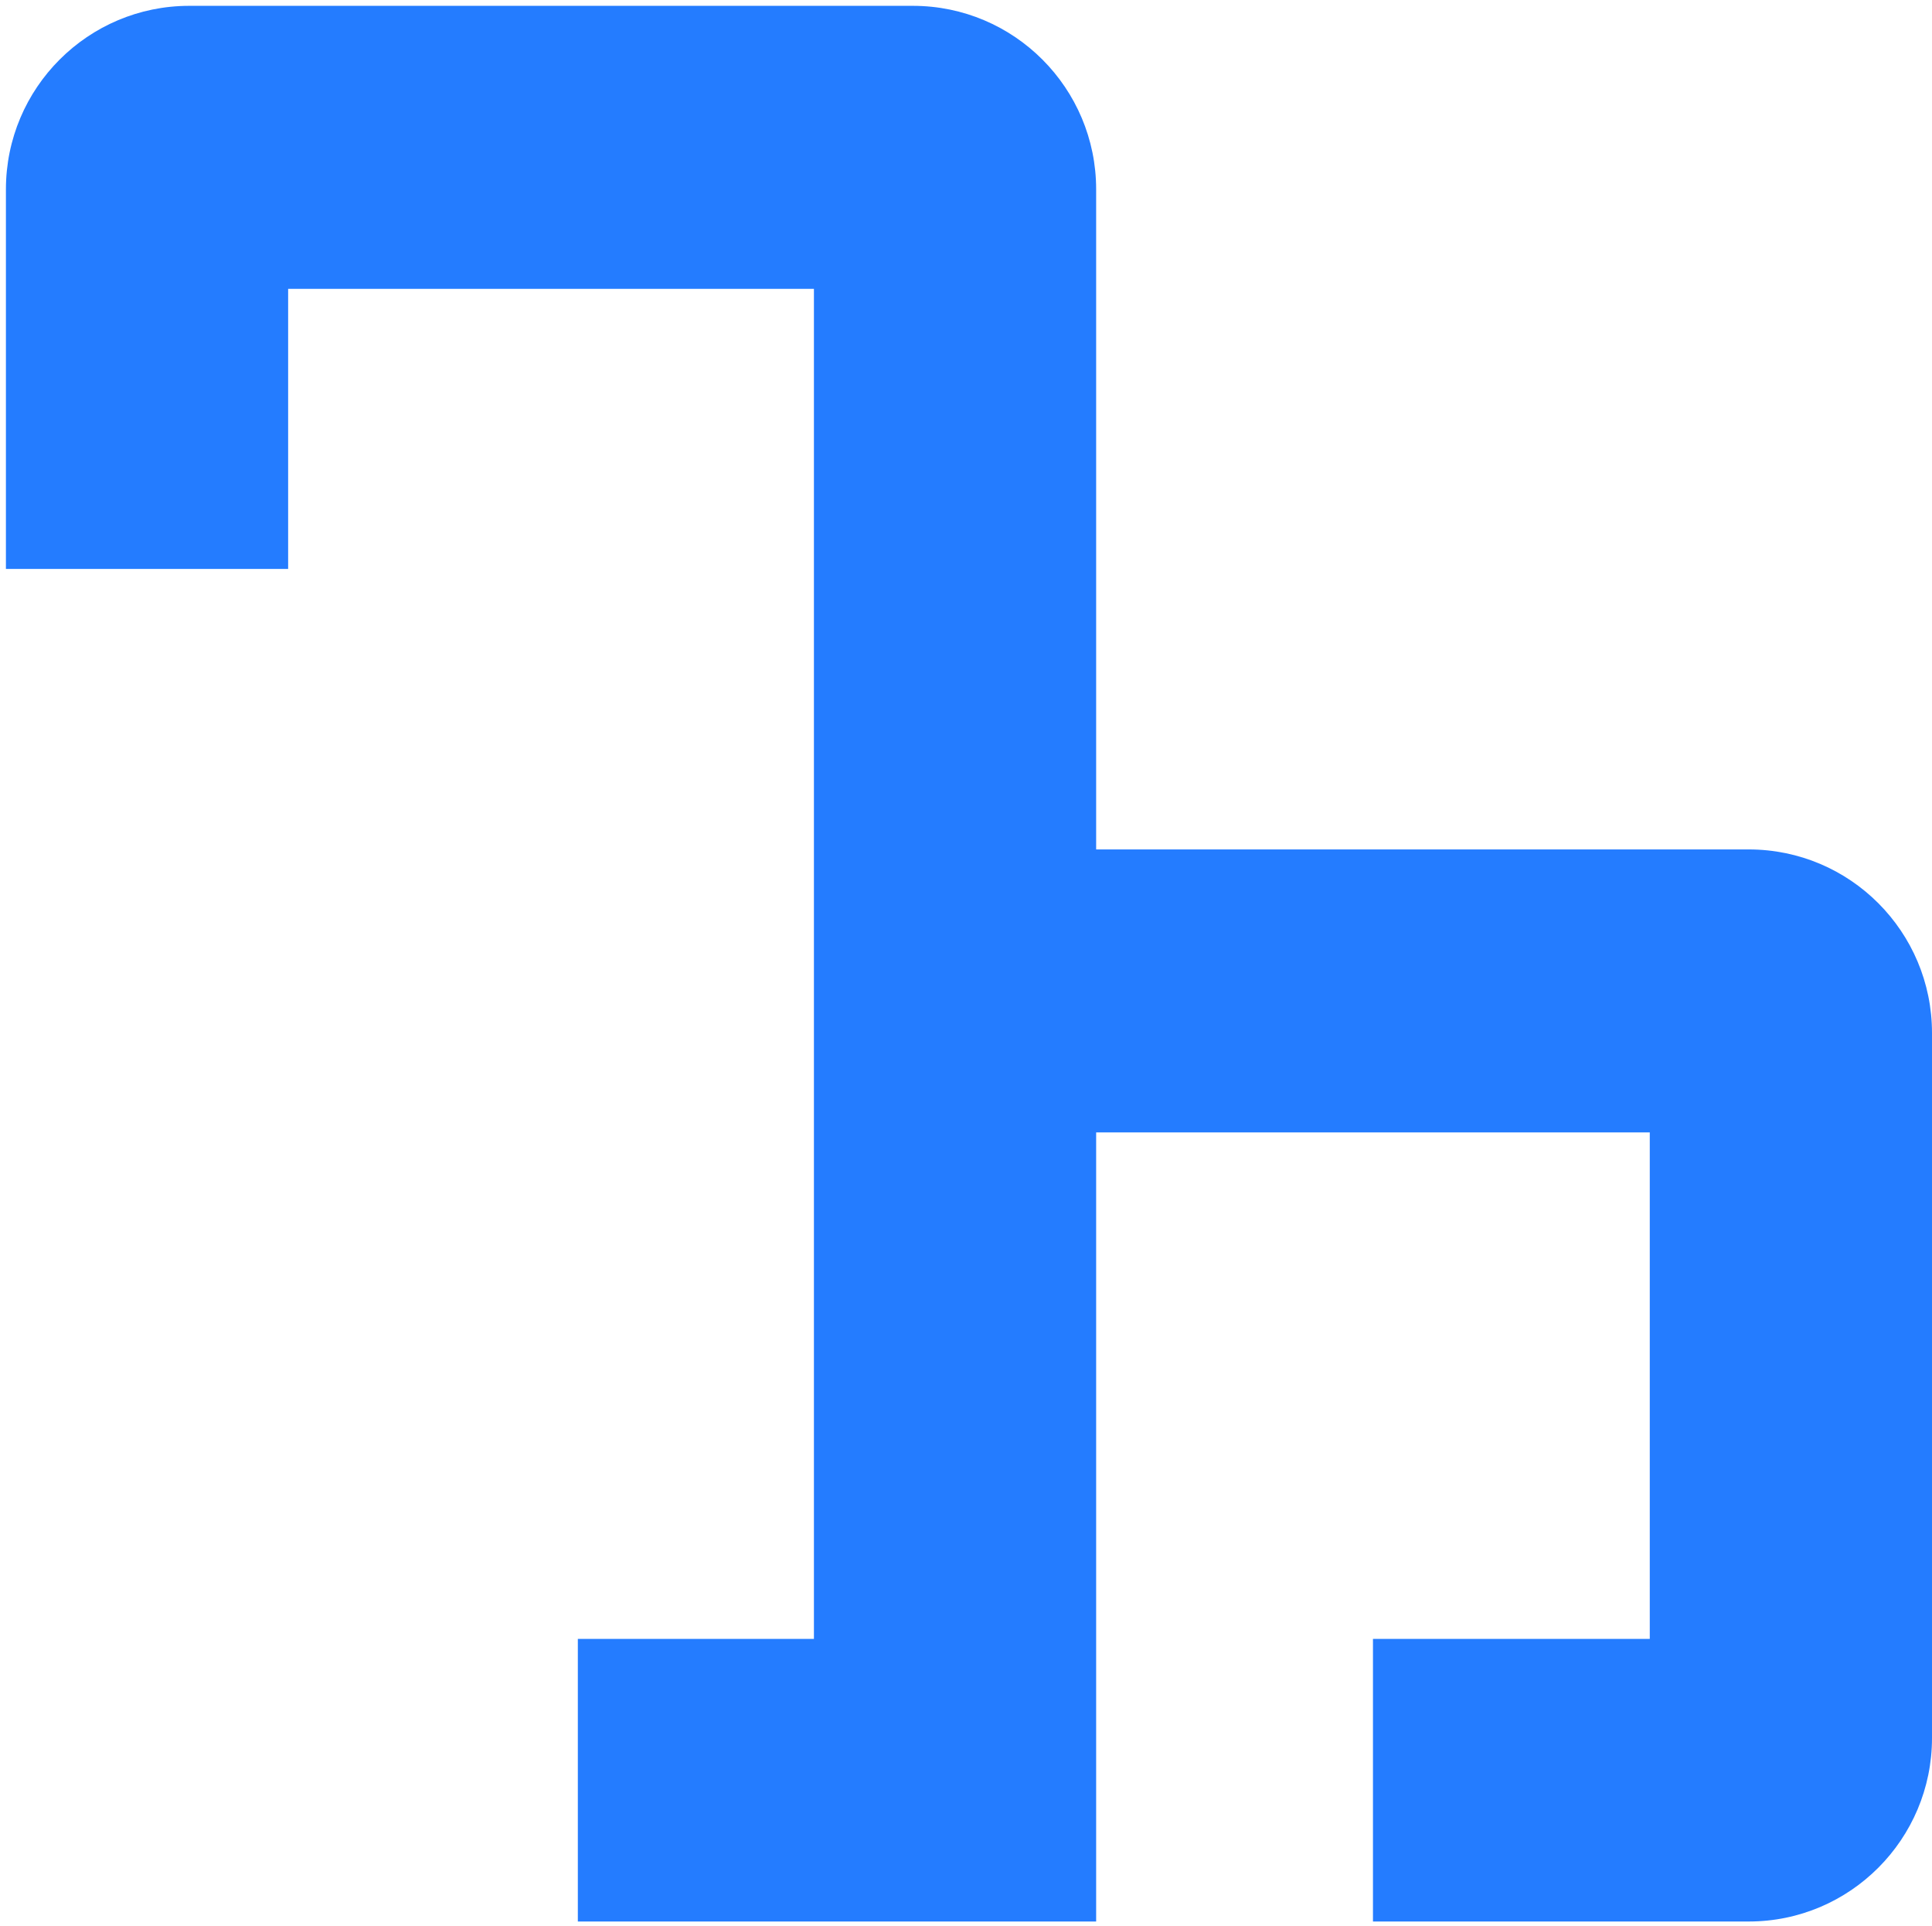
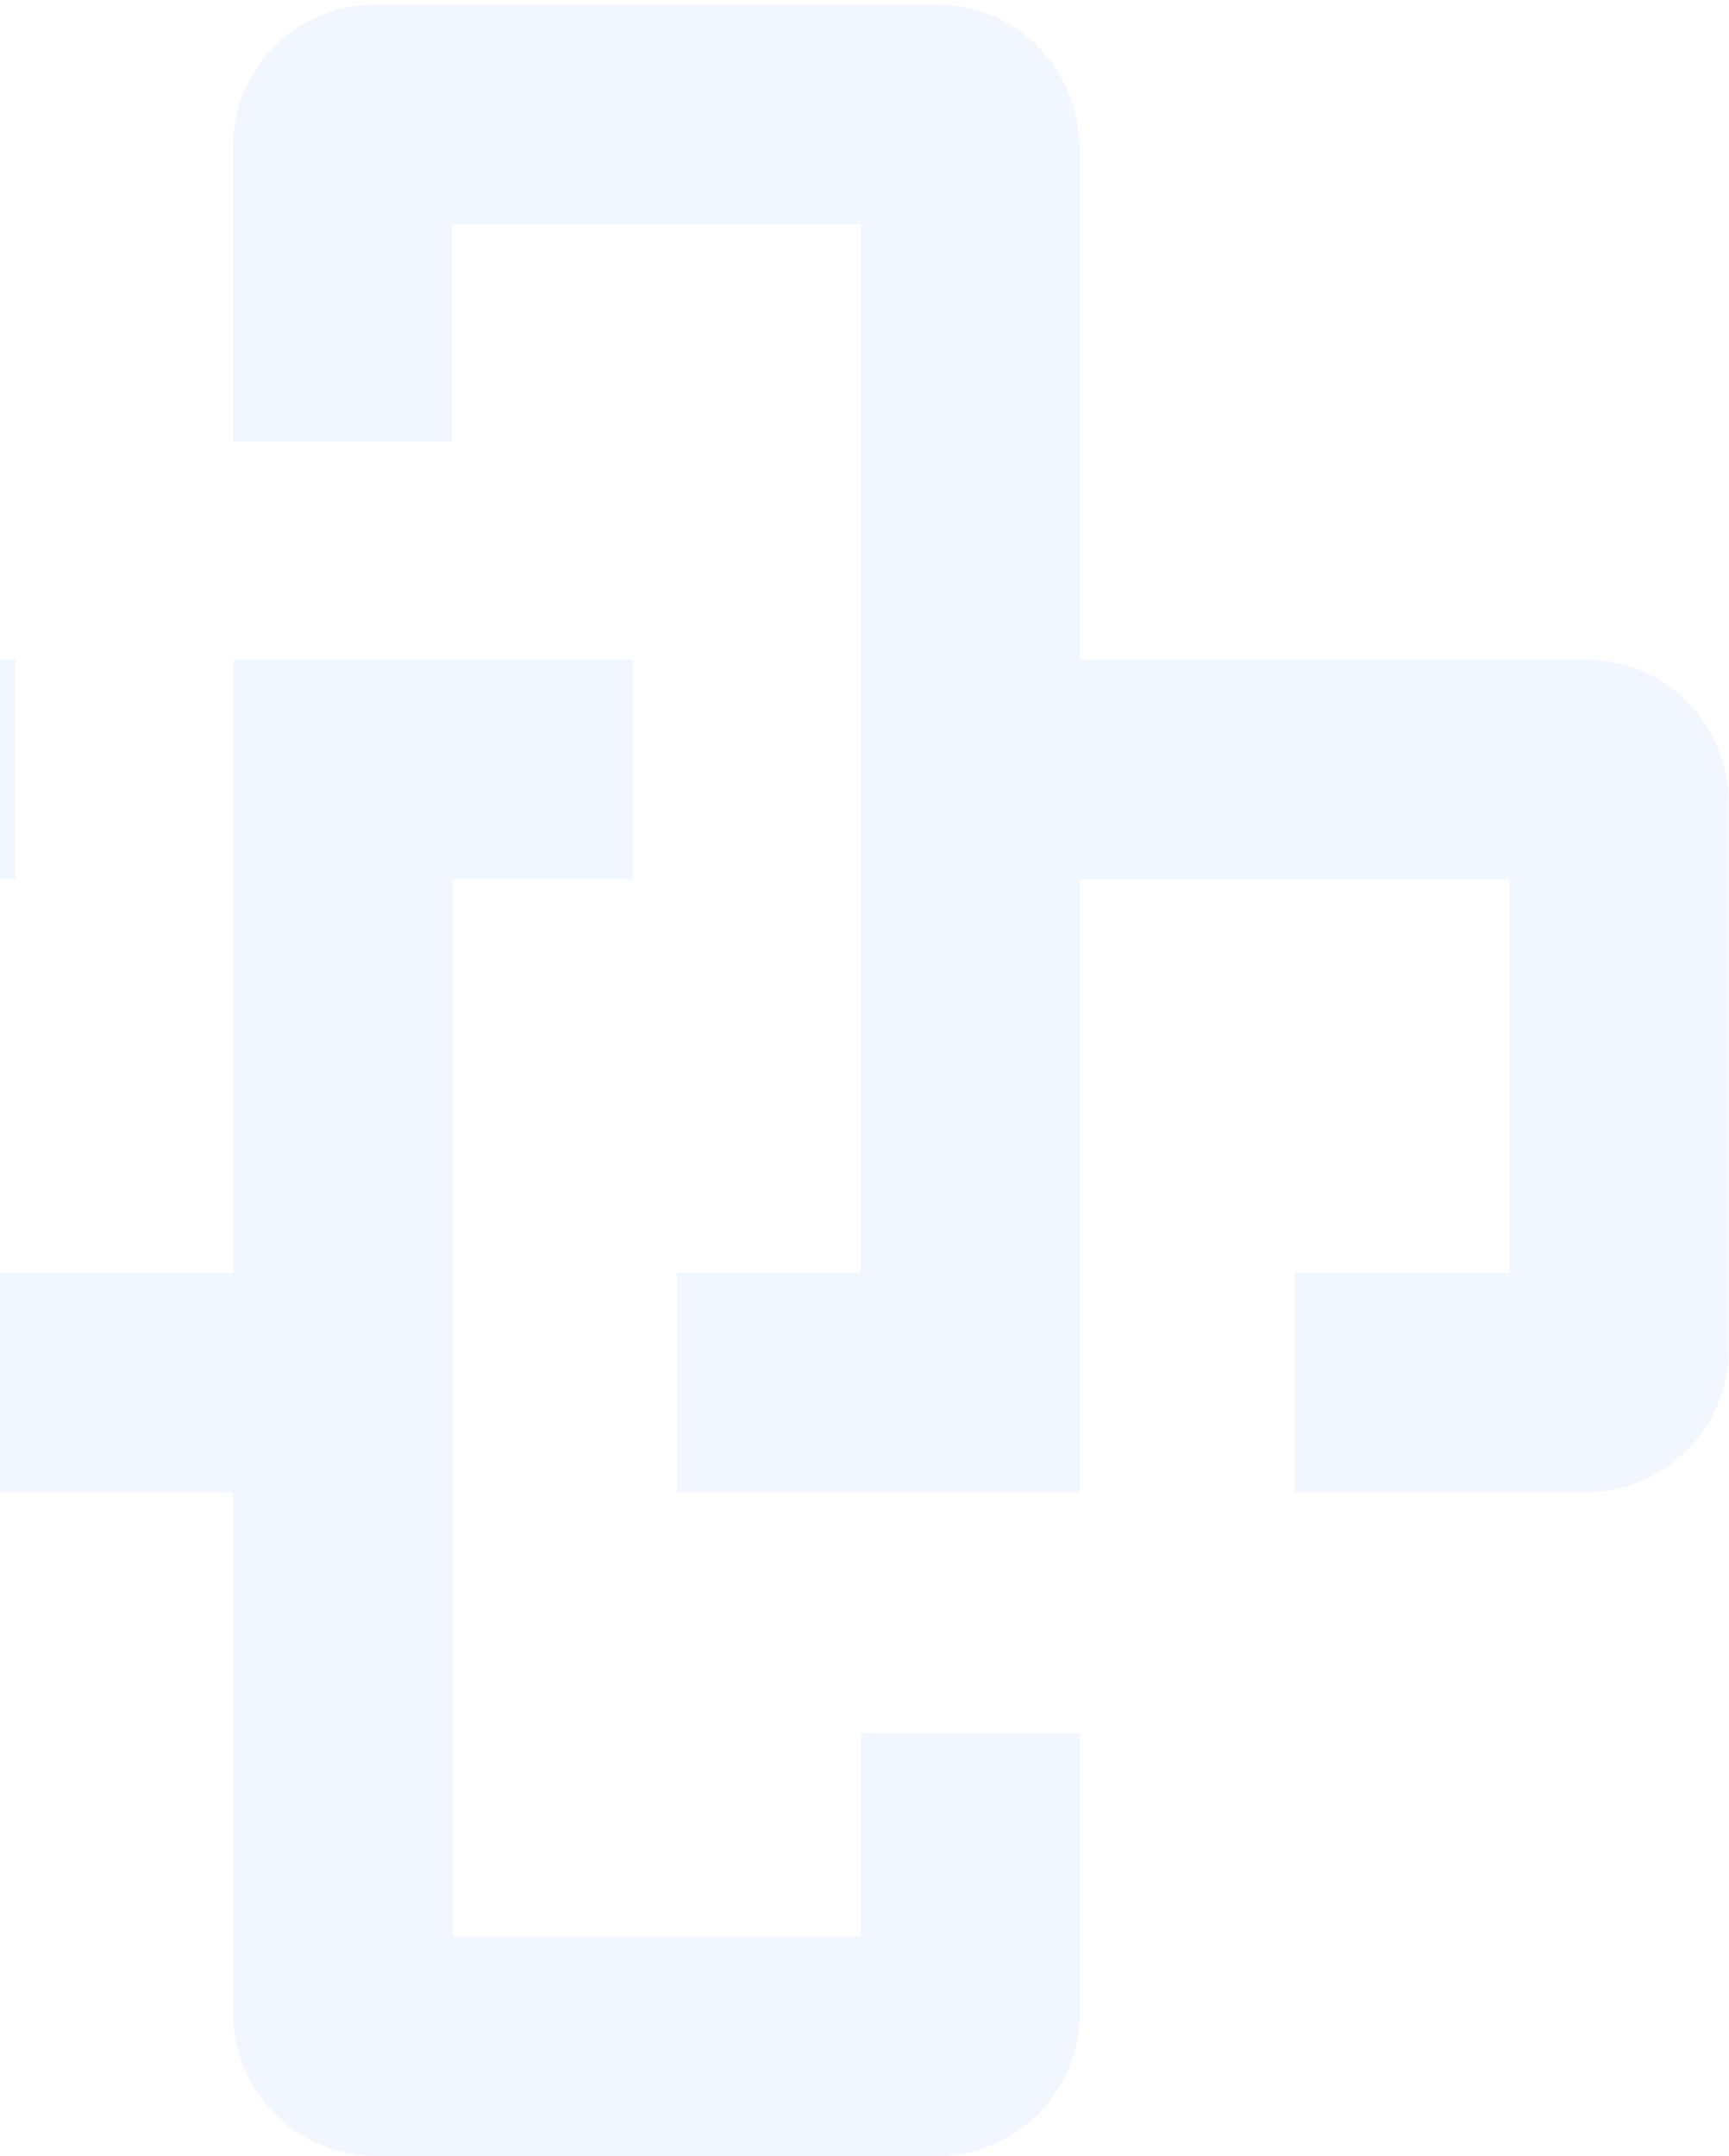
- <svg xmlns="http://www.w3.org/2000/svg" width="309" height="308" viewBox="0 0 309 308" fill="none">
-   <path d="M46.152 46.192L130.178 46.192L130.178 262.101L92.419 262.101L92.419 307.293L175.316 307.293L175.316 181.102L263.862 181.102L263.862 262.101L219.589 262.101L219.589 307.293L279.684 307.293C295.904 307.293 309 294.115 309 277.941L309 165.195C309 149.022 295.904 135.843 279.684 135.843L175.316 135.843L175.316 30.285C175.316 14.112 162.22 0.933 145.999 0.933L30.264 0.933C14.11 0.933 0.947 14.045 0.947 30.285L0.947 90.984L46.085 90.984L46.085 46.192L46.152 46.192Z" fill="#247CFF" />
+ <svg xmlns="http://www.w3.org/2000/svg" width="356" height="444" viewBox="0 0 356 444" fill="none">
+   <g opacity="0.06">
+     <path d="M-57.75 307.293L48.014 307.293L48.014 414.649C48.014 430.822 61.11 444 77.33 444L193.066 444C209.22 444 222.382 430.888 222.382 414.649L222.382 356.944L177.244 356.944L177.244 398.808L93.218 398.808L93.218 181.035L130.312 181.035L130.312 135.843L48.081 135.843L48.081 262.101L-41.862 262.101L-41.862 181.035L3.142 181.035L3.142 135.843L-57.684 135.843C-73.838 135.843 -87 148.955 -87 165.195L-87 277.942C-87 294.115 -73.904 307.293 -57.75 307.293Z" fill="#247CFF" />
+     <path d="M93.152 46.192L177.178 46.192L177.178 262.101L139.419 262.101L139.419 307.293L222.316 307.293L222.316 181.102L310.862 181.102L310.862 262.101L266.589 262.101L266.589 307.293L326.684 307.293C342.904 307.293 356 294.115 356 277.941L356 165.195C356 149.022 342.904 135.843 326.684 135.843L222.316 135.843L222.316 30.285C222.316 14.112 209.22 0.933 192.999 0.933L77.264 0.933C61.11 0.933 47.947 14.045 47.947 30.285L47.947 90.984L93.085 90.984L93.085 46.192L93.152 46.192Z" fill="#247CFF" />
+   </g>
</svg>
